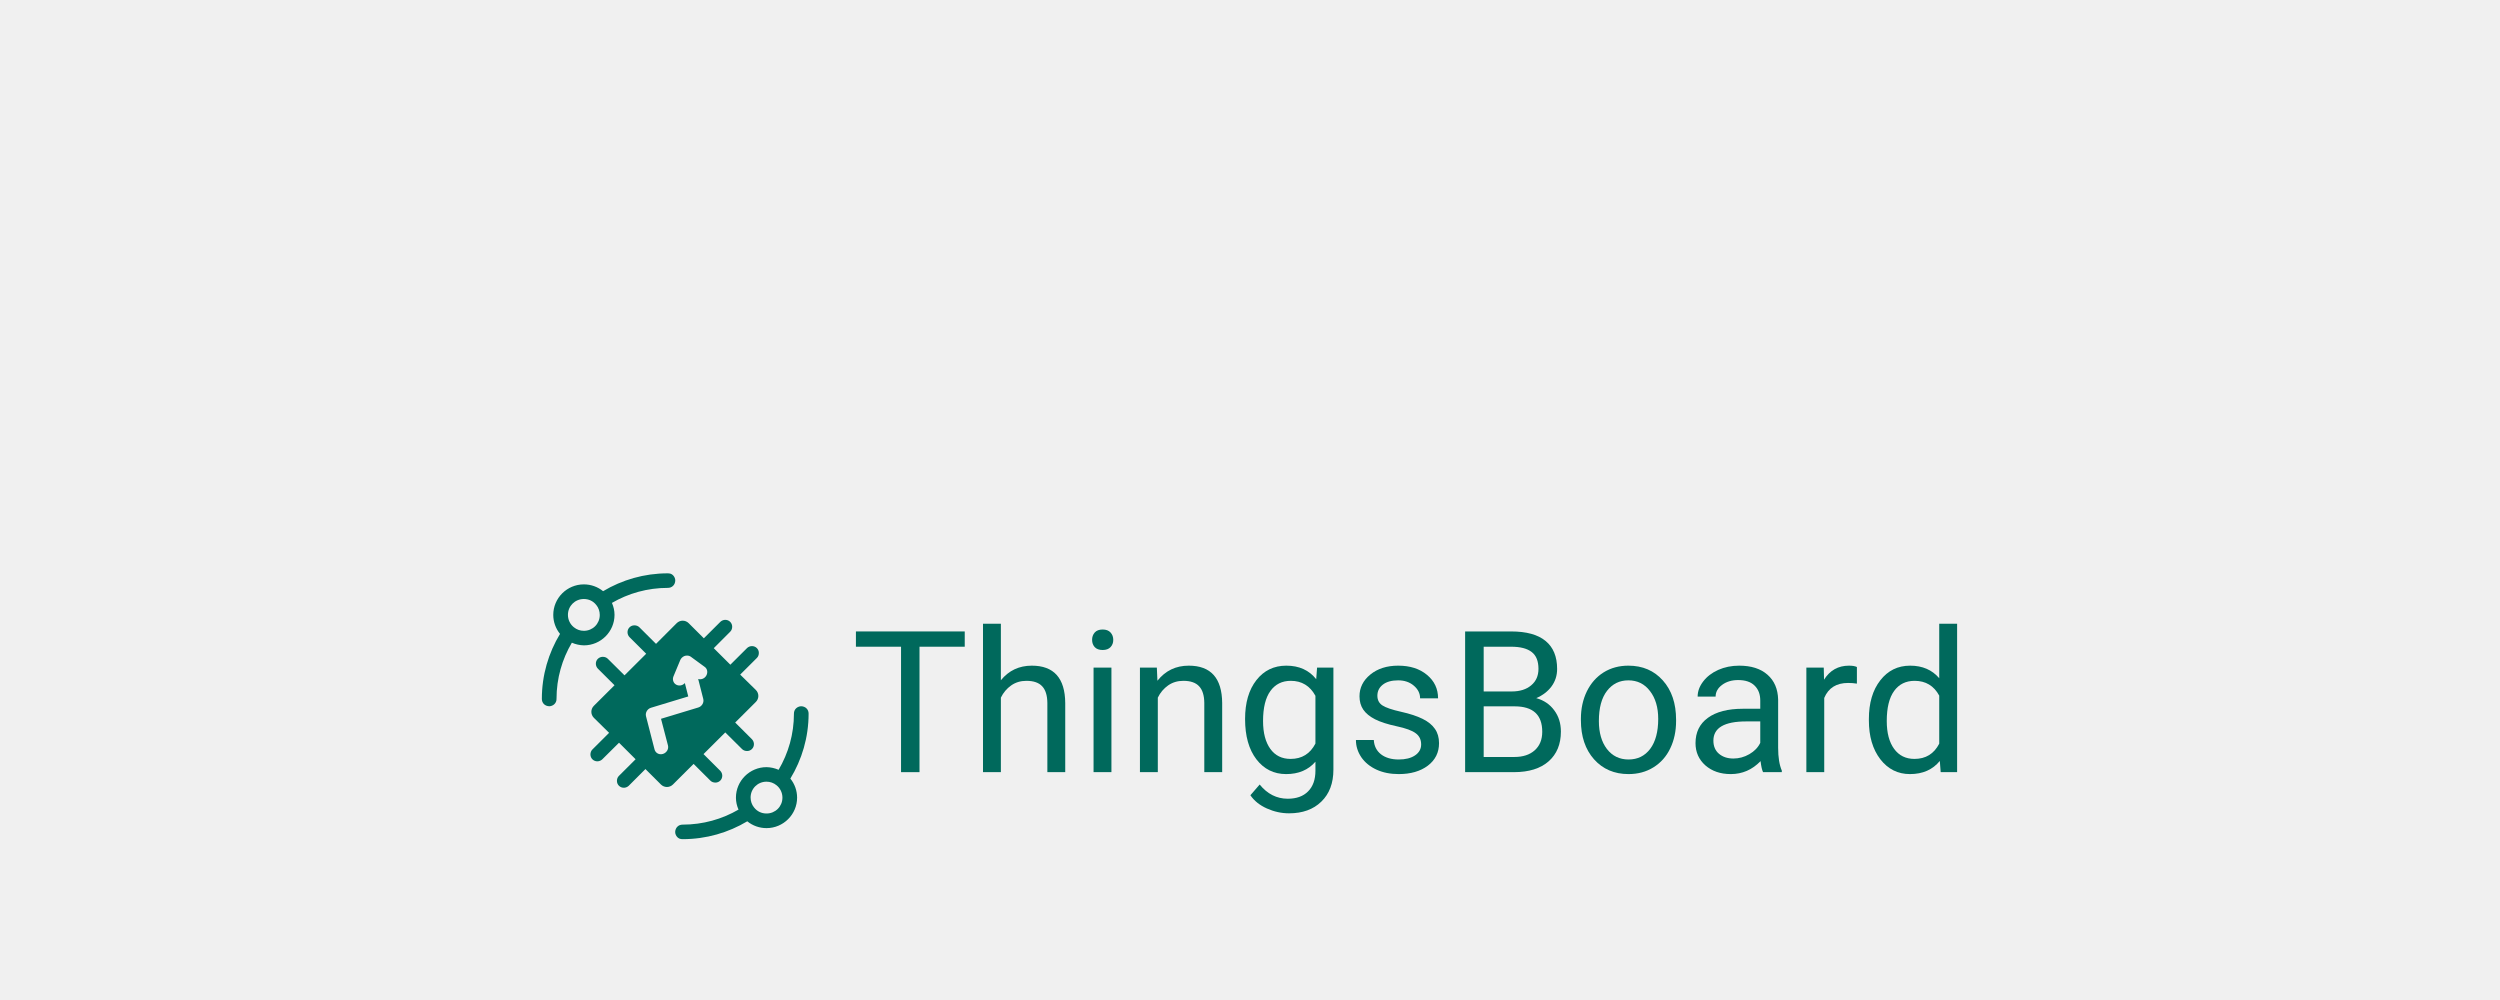
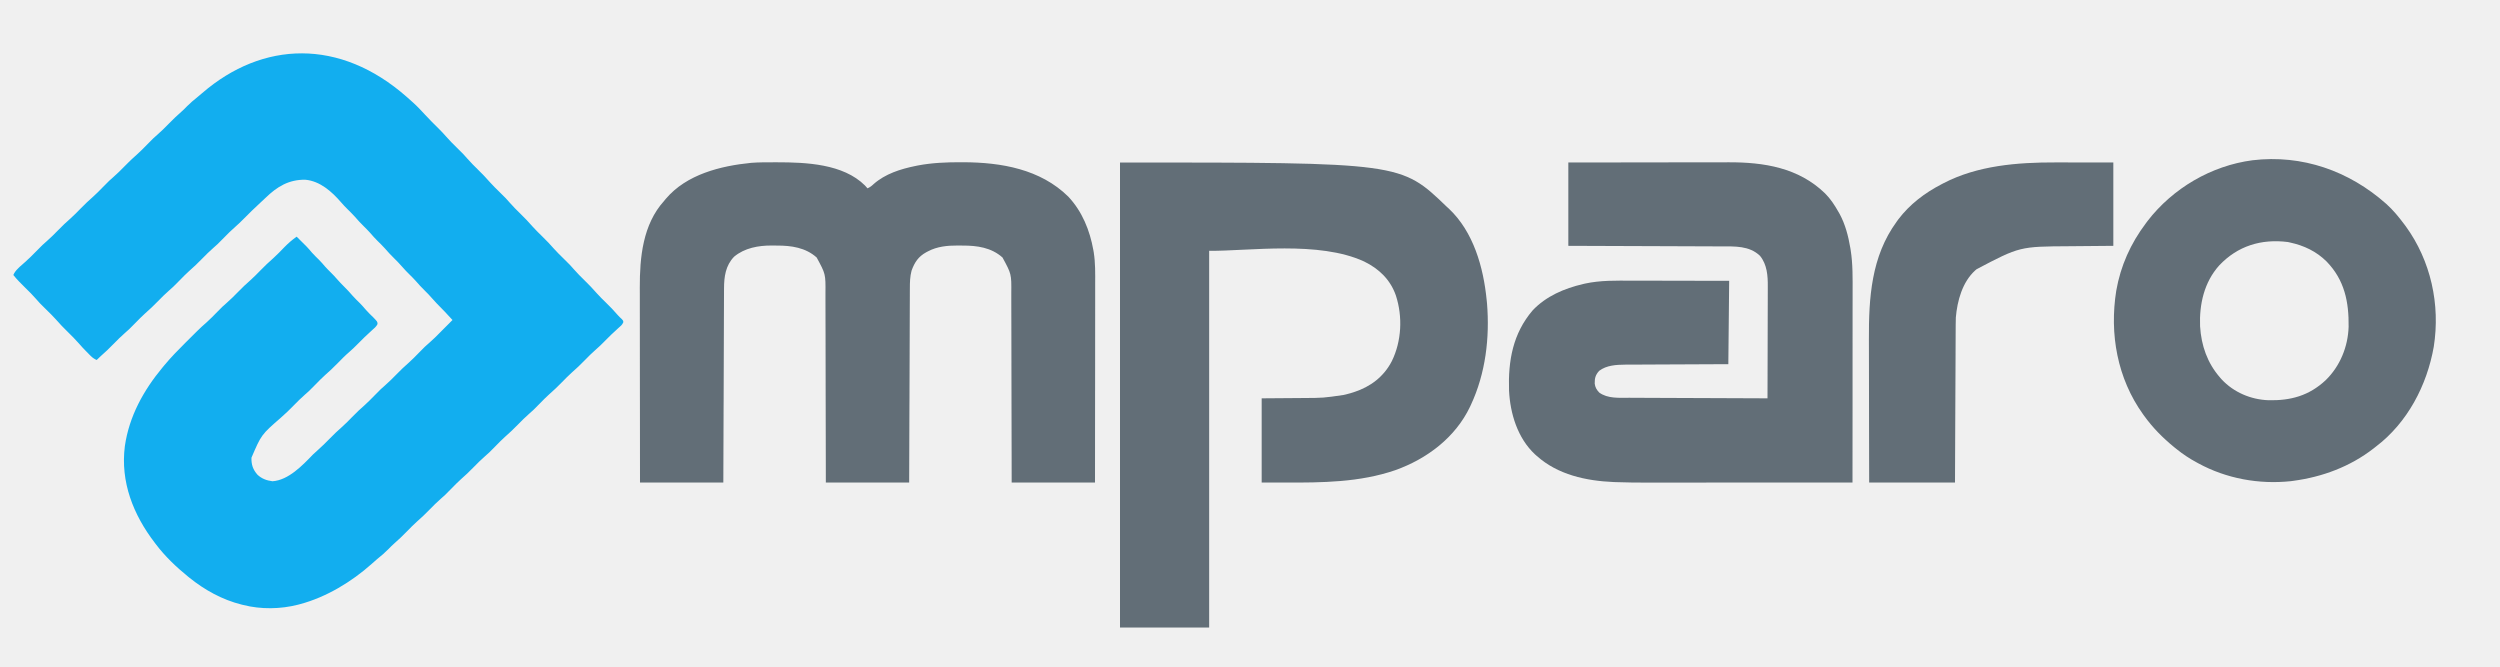
- <svg xmlns="http://www.w3.org/2000/svg" width="375" height="150" viewBox="0 0 375 150" fill="none">
-   <g clip-path="url(#clip0_1596_100898)">
-     <path fill-rule="evenodd" clip-rule="evenodd" d="M100.165 86C96.615 86 93.303 86.984 90.465 88.679C89.653 88.019 88.64 87.657 87.578 87.657C85.053 87.657 82.99 89.713 82.99 92.231C82.99 93.277 83.353 94.287 84.003 95.084C82.278 97.938 81.278 101.265 81.278 104.829C81.278 104.978 81.303 105.115 81.353 105.252C81.403 105.389 81.49 105.514 81.59 105.614C81.69 105.713 81.815 105.801 81.953 105.85C82.09 105.9 82.228 105.938 82.378 105.938C82.528 105.938 82.665 105.913 82.803 105.85C82.94 105.801 83.053 105.713 83.165 105.614C83.265 105.514 83.353 105.389 83.403 105.252C83.453 105.115 83.49 104.978 83.478 104.829C83.478 101.751 84.315 98.885 85.778 96.405C86.353 96.654 86.965 96.791 87.59 96.804C90.115 96.804 92.178 94.748 92.178 92.231C92.178 91.608 92.04 90.997 91.79 90.436C94.253 89.003 97.115 88.181 100.178 88.181C100.328 88.181 100.465 88.156 100.603 88.106C100.74 88.056 100.865 87.969 100.965 87.869C101.065 87.769 101.153 87.645 101.203 87.508C101.253 87.371 101.29 87.234 101.29 87.084C101.29 86.935 101.265 86.797 101.203 86.66C101.153 86.523 101.065 86.411 100.965 86.299C100.865 86.199 100.74 86.112 100.603 86.062C100.453 86.025 100.315 86 100.165 86ZM87.578 89.85C88.315 89.85 88.978 90.162 89.428 90.735L89.453 90.76C89.79 91.184 89.965 91.707 89.965 92.243C89.965 93.576 88.903 94.623 87.578 94.623C87.028 94.623 86.503 94.436 86.078 94.087C85.515 93.639 85.19 92.953 85.19 92.231C85.19 90.897 86.253 89.85 87.578 89.85ZM111.028 101.19L113.54 98.685C113.74 98.486 113.828 98.212 113.828 97.938C113.828 97.352 113.34 96.891 112.753 96.916C112.503 96.928 112.253 97.028 112.065 97.203L109.553 99.707L107.065 97.227C107.328 96.966 108.728 95.57 109.54 94.748C109.74 94.548 109.828 94.274 109.828 94C109.828 93.414 109.34 92.953 108.753 92.978C108.503 92.991 108.253 93.09 108.065 93.265L105.578 95.745L103.303 93.477C102.803 92.978 102.003 92.978 101.503 93.477L98.403 96.579L95.903 94.087C95.703 93.888 95.428 93.801 95.153 93.801C94.565 93.801 94.103 94.287 94.128 94.872C94.14 95.134 94.24 95.371 94.415 95.558L96.928 98.062L93.678 101.302C93.515 101.14 92.028 99.657 91.165 98.81C90.965 98.611 90.69 98.523 90.415 98.523C90.115 98.523 89.853 98.648 89.665 98.835C89.478 99.022 89.365 99.296 89.378 99.595C89.39 99.844 89.49 100.093 89.665 100.28C90.315 100.938 91.46 102.074 91.954 102.563L91.956 102.565C92.069 102.677 92.147 102.755 92.178 102.785L89.078 105.875C88.578 106.374 88.578 107.171 89.078 107.67L91.365 109.925L88.853 112.43C88.653 112.629 88.565 112.903 88.565 113.178C88.565 113.763 89.053 114.224 89.64 114.199C89.89 114.187 90.14 114.087 90.328 113.913C91.153 113.103 92.728 111.533 92.853 111.408L95.34 113.888L92.828 116.393C92.628 116.592 92.54 116.866 92.54 117.14C92.54 117.726 93.028 118.187 93.615 118.162C93.865 118.15 94.115 118.05 94.303 117.875C95.128 117.065 96.69 115.495 96.815 115.358L99.14 117.676C99.64 118.174 100.44 118.174 100.94 117.676L104.04 114.586L106.565 117.103C106.765 117.302 107.04 117.389 107.315 117.389C107.903 117.389 108.365 116.903 108.34 116.318C108.328 116.069 108.228 115.819 108.053 115.632C107.203 114.773 105.528 113.115 105.528 113.115L108.79 109.863C108.853 109.925 110.428 111.495 111.315 112.368C111.515 112.567 111.79 112.654 112.065 112.654C112.653 112.654 113.115 112.168 113.09 111.583C113.078 111.333 112.978 111.084 112.803 110.897C112.052 110.138 110.649 108.748 110.339 108.441L110.338 108.44L110.278 108.38L113.378 105.29C113.878 104.791 113.878 103.994 113.378 103.495L111.028 101.19ZM105.965 101.302C105.728 101.763 105.203 101.988 104.728 101.85L105.49 104.841C105.628 105.377 105.29 105.963 104.74 106.125L99.153 107.819L100.19 111.794C100.34 112.343 100.003 112.916 99.44 113.09C98.878 113.265 98.315 112.953 98.178 112.405L96.903 107.445C96.765 106.897 97.103 106.324 97.653 106.162L103.24 104.467L102.728 102.461C102.378 102.847 101.828 102.935 101.403 102.685C100.978 102.436 100.828 101.9 101.028 101.439L102.04 99.009C102.09 98.885 102.178 98.76 102.278 98.66C102.49 98.449 102.778 98.324 103.065 98.336C103.278 98.336 103.478 98.399 103.64 98.523L105.703 100.031C106.09 100.293 106.203 100.841 105.965 101.302ZM112.09 123.196C109.253 124.891 105.94 125.875 102.39 125.875C102.24 125.875 102.103 125.85 101.965 125.813C101.828 125.763 101.703 125.676 101.603 125.576C101.503 125.464 101.415 125.352 101.365 125.215C101.303 125.078 101.278 124.941 101.278 124.791C101.278 124.642 101.315 124.505 101.365 124.368C101.415 124.231 101.503 124.106 101.603 124.006C101.703 123.907 101.828 123.819 101.965 123.769C102.103 123.72 102.24 123.695 102.39 123.695C105.453 123.695 108.315 122.872 110.778 121.439C110.528 120.879 110.39 120.268 110.39 119.645C110.39 117.128 112.453 115.072 114.978 115.072C115.603 115.084 116.215 115.221 116.79 115.47C118.253 112.991 119.09 110.125 119.09 107.047C119.09 106.897 119.115 106.76 119.165 106.623C119.215 106.486 119.303 106.361 119.403 106.262C119.515 106.162 119.628 106.075 119.765 106.025C119.903 105.963 120.04 105.938 120.19 105.938C120.34 105.938 120.478 105.975 120.615 106.025C120.753 106.075 120.878 106.162 120.978 106.262C121.078 106.361 121.165 106.486 121.215 106.623C121.265 106.76 121.29 106.897 121.29 107.047C121.29 110.611 120.278 113.95 118.553 116.791C119.203 117.589 119.565 118.598 119.565 119.645C119.565 122.162 117.503 124.218 114.978 124.218C113.915 124.218 112.903 123.857 112.09 123.196ZM113.128 121.14C113.578 121.713 114.24 122.025 114.978 122.025C116.303 122.025 117.365 120.978 117.365 119.645C117.365 118.922 117.04 118.237 116.478 117.788C116.053 117.439 115.528 117.252 114.978 117.252C113.653 117.252 112.59 118.299 112.59 119.632C112.59 120.168 112.765 120.692 113.103 121.115L113.128 121.14Z" fill="#00695C" />
+ <svg xmlns="http://www.w3.org/2000/svg" width="375px" height="100px" viewBox="0 0 375 100" version="1.1">
+   <g id="surface1">
+     <path style=" stroke:none;fill-rule:nonzero;fill:rgb(7.059%,68.235%,93.725%);fill-opacity:1;" d="M 61.027 14.551 C 61.336 14.84 61.656 15.121 61.977 15.398 C 62.609 15.965 63.18 16.582 63.754 17.203 C 64.422 17.922 65.109 18.617 65.809 19.301 C 66.195 19.688 66.57 20.074 66.926 20.488 C 67.422 21.062 67.957 21.594 68.5 22.125 C 69.57 23.18 69.57 23.18 70.059 23.746 C 70.57 24.34 71.129 24.887 71.688 25.438 C 72.324 26.066 72.945 26.695 73.527 27.375 C 73.953 27.855 74.418 28.301 74.875 28.75 C 75.945 29.805 75.945 29.805 76.434 30.371 C 76.945 30.965 77.504 31.512 78.062 32.062 C 78.699 32.688 79.316 33.316 79.898 33.996 C 80.348 34.5 80.832 34.965 81.312 35.438 C 81.949 36.066 82.57 36.695 83.152 37.375 C 83.578 37.855 84.043 38.301 84.5 38.75 C 85.57 39.805 85.57 39.805 86.059 40.371 C 86.57 40.965 87.129 41.512 87.688 42.062 C 88.324 42.691 88.945 43.32 89.527 44 C 89.953 44.48 90.418 44.926 90.875 45.375 C 91.504 45.992 92.117 46.613 92.688 47.289 C 92.863 47.488 93.051 47.664 93.25 47.844 C 93.5 48.125 93.5 48.125 93.492 48.355 C 93.324 48.746 93.062 48.941 92.742 49.219 C 91.996 49.879 91.293 50.57 90.598 51.281 C 90.207 51.68 89.812 52.062 89.391 52.422 C 88.789 52.938 88.242 53.5 87.688 54.062 C 87.062 54.699 86.434 55.316 85.754 55.898 C 85.25 56.348 84.785 56.832 84.312 57.312 C 83.684 57.949 83.055 58.57 82.375 59.152 C 81.895 59.578 81.449 60.043 81 60.5 C 79.945 61.57 79.945 61.57 79.379 62.059 C 78.785 62.57 78.238 63.129 77.688 63.688 C 77.059 64.324 76.43 64.945 75.75 65.527 C 75.27 65.953 74.824 66.418 74.375 66.875 C 73.32 67.945 73.32 67.945 72.754 68.434 C 72.16 68.945 71.613 69.504 71.062 70.062 C 70.434 70.699 69.805 71.32 69.125 71.902 C 68.645 72.328 68.199 72.793 67.75 73.25 C 66.695 74.32 66.695 74.32 66.129 74.809 C 65.535 75.32 64.988 75.879 64.438 76.438 C 63.812 77.074 63.184 77.691 62.504 78.273 C 62 78.723 61.535 79.207 61.062 79.688 C 60.426 80.336 59.785 80.965 59.094 81.559 C 58.805 81.812 58.539 82.082 58.273 82.359 C 57.738 82.902 57.172 83.383 56.578 83.859 C 56.289 84.094 56.02 84.332 55.75 84.586 C 52.734 87.281 48.922 89.582 45 90.625 C 44.855 90.664 44.855 90.664 44.707 90.703 C 42.082 91.379 39.133 91.422 36.5 90.75 C 36.375 90.719 36.375 90.719 36.242 90.688 C 33.332 89.961 30.699 88.504 28.375 86.625 C 28.309 86.57 28.242 86.52 28.176 86.465 C 26.418 85.035 24.742 83.438 23.375 81.625 C 23.32 81.555 23.27 81.488 23.215 81.414 C 19.988 77.203 18.047 72.297 18.727 66.926 C 19.371 62.449 21.52 58.57 24.375 55.125 C 24.473 55.004 24.574 54.883 24.676 54.762 C 25.656 53.586 26.715 52.5 27.801 51.422 C 28.098 51.129 28.387 50.84 28.68 50.547 C 28.871 50.359 29.059 50.168 29.25 49.98 C 29.332 49.895 29.418 49.809 29.508 49.723 C 30 49.234 30.504 48.773 31.027 48.32 C 31.297 48.082 31.555 47.836 31.805 47.578 C 31.898 47.484 31.992 47.387 32.09 47.289 C 32.184 47.195 32.277 47.098 32.375 47 C 33.43 45.93 33.43 45.93 33.996 45.441 C 34.59 44.93 35.137 44.371 35.688 43.812 C 36.312 43.176 36.941 42.559 37.621 41.977 C 38.125 41.527 38.59 41.043 39.062 40.562 C 39.691 39.926 40.32 39.305 41 38.723 C 41.582 38.203 42.117 37.633 42.66 37.074 C 43.238 36.488 43.824 35.969 44.5 35.5 C 46.121 37.098 46.121 37.098 46.789 37.891 C 47.125 38.27 47.492 38.617 47.852 38.973 C 48.176 39.301 48.473 39.645 48.773 39.996 C 49.027 40.281 49.293 40.547 49.562 40.812 C 49.906 41.152 50.238 41.5 50.555 41.867 C 50.895 42.266 51.254 42.633 51.625 43 C 52.074 43.441 52.492 43.898 52.902 44.375 C 53.242 44.758 53.613 45.113 53.977 45.473 C 54.301 45.801 54.598 46.145 54.898 46.492 C 55.246 46.887 55.621 47.25 56 47.613 C 56.621 48.258 56.621 48.258 56.629 48.613 C 56.438 49.004 56.129 49.25 55.805 49.531 C 55.039 50.215 54.312 50.93 53.59 51.664 C 53.203 52.059 52.809 52.438 52.391 52.797 C 51.789 53.312 51.242 53.875 50.688 54.438 C 50.059 55.074 49.43 55.695 48.75 56.277 C 48.27 56.703 47.824 57.168 47.375 57.625 C 46.32 58.695 46.32 58.695 45.754 59.184 C 45.16 59.695 44.613 60.254 44.062 60.812 C 43.434 61.453 42.801 62.074 42.121 62.66 C 39.199 65.207 39.199 65.207 37.719 68.656 C 37.688 69.688 37.945 70.457 38.641 71.227 C 39.281 71.816 40.012 72.078 40.867 72.188 C 43.25 72.035 45.375 69.812 46.941 68.18 C 47.191 67.934 47.445 67.703 47.711 67.477 C 48.316 66.949 48.875 66.383 49.438 65.812 C 50.062 65.176 50.691 64.559 51.371 63.977 C 51.875 63.527 52.34 63.043 52.812 62.562 C 53.441 61.926 54.07 61.305 54.75 60.723 C 55.23 60.297 55.676 59.832 56.125 59.375 C 57.18 58.305 57.18 58.305 57.746 57.816 C 58.34 57.305 58.887 56.746 59.438 56.188 C 60.066 55.551 60.695 54.93 61.375 54.348 C 61.855 53.922 62.301 53.457 62.75 53 C 63.801 51.93 63.801 51.93 64.371 51.441 C 64.973 50.926 65.527 50.363 66.086 49.797 C 66.191 49.691 66.293 49.59 66.398 49.48 C 66.598 49.281 66.793 49.086 66.992 48.887 C 67.285 48.59 67.578 48.293 67.875 48 C 67.098 47.152 66.32 46.312 65.5 45.504 C 65.266 45.266 65.047 45.02 64.828 44.766 C 64.469 44.344 64.082 43.953 63.688 43.562 C 63.223 43.105 62.781 42.633 62.359 42.137 C 62.066 41.809 61.75 41.496 61.438 41.188 C 61.051 40.805 60.672 40.422 60.32 40.008 C 59.941 39.566 59.539 39.156 59.125 38.75 C 58.637 38.27 58.176 37.781 57.73 37.258 C 57.379 36.867 57.004 36.5 56.629 36.133 C 56.227 35.734 55.852 35.32 55.484 34.887 C 55.191 34.559 54.875 34.246 54.562 33.938 C 54.098 33.48 53.656 33.008 53.234 32.512 C 52.883 32.121 52.508 31.754 52.133 31.383 C 51.797 31.055 51.477 30.715 51.172 30.359 C 49.777 28.742 48.004 27.156 45.781 26.957 C 43.312 26.934 41.578 27.984 39.824 29.684 C 39.613 29.887 39.398 30.082 39.184 30.281 C 38.25 31.141 37.344 32.02 36.453 32.926 C 36.066 33.316 35.68 33.691 35.262 34.051 C 34.688 34.547 34.156 35.082 33.625 35.625 C 32.57 36.695 32.57 36.695 32.004 37.184 C 31.41 37.695 30.863 38.254 30.312 38.812 C 29.684 39.449 29.055 40.07 28.375 40.652 C 27.895 41.078 27.449 41.543 27 42 C 25.945 43.07 25.945 43.07 25.379 43.559 C 24.785 44.07 24.238 44.629 23.688 45.188 C 23.059 45.824 22.43 46.445 21.75 47.027 C 21.27 47.453 20.824 47.918 20.375 48.375 C 19.32 49.445 19.32 49.445 18.754 49.934 C 18.16 50.445 17.613 51.004 17.062 51.562 C 16.422 52.211 15.781 52.848 15.09 53.438 C 14.883 53.617 14.691 53.805 14.5 54 C 14.137 53.836 13.879 53.66 13.598 53.379 C 13.488 53.266 13.488 53.266 13.375 53.156 C 13.266 53.039 13.266 53.039 13.148 52.922 C 13.039 52.812 13.039 52.812 12.926 52.699 C 12.547 52.316 12.18 51.926 11.832 51.516 C 11.312 50.918 10.75 50.367 10.188 49.812 C 9.551 49.184 8.93 48.555 8.348 47.875 C 7.922 47.395 7.457 46.949 7 46.5 C 5.93 45.445 5.93 45.445 5.441 44.879 C 4.926 44.277 4.363 43.727 3.797 43.172 C 3.168 42.551 2.551 41.941 2 41.25 C 2.176 40.848 2.391 40.582 2.703 40.273 C 2.781 40.195 2.859 40.117 2.941 40.035 C 3.195 39.801 3.453 39.574 3.715 39.352 C 4.297 38.844 4.836 38.301 5.375 37.75 C 6.43 36.68 6.43 36.68 6.996 36.191 C 7.59 35.68 8.137 35.121 8.688 34.562 C 9.312 33.926 9.941 33.309 10.621 32.727 C 11.125 32.277 11.59 31.793 12.062 31.312 C 12.691 30.676 13.32 30.055 14 29.473 C 14.48 29.047 14.926 28.582 15.375 28.125 C 16.43 27.055 16.43 27.055 16.996 26.566 C 17.59 26.055 18.137 25.496 18.688 24.938 C 19.316 24.301 19.945 23.68 20.625 23.098 C 21.105 22.672 21.551 22.207 22 21.75 C 23.055 20.68 23.055 20.68 23.621 20.191 C 24.215 19.68 24.762 19.121 25.312 18.562 C 25.953 17.914 26.594 17.281 27.285 16.688 C 27.551 16.457 27.797 16.207 28.039 15.953 C 28.547 15.441 29.082 14.988 29.645 14.539 C 29.879 14.348 30.109 14.156 30.336 13.957 C 39.383 6.152 50.977 5.688 61.027 14.551 Z M 61.027 14.551 " />
+     <path style=" stroke:none;fill-rule:nonzero;fill:rgb(38.431%,43.137%,46.667%);fill-opacity:1;" d="M 116.195 24.344 C 116.32 24.344 116.445 24.344 116.574 24.344 C 120.887 24.348 126.465 24.562 129.742 27.82 C 129.871 27.961 130 28.105 130.125 28.25 C 130.5 28.082 130.754 27.895 131.047 27.609 C 132.785 26.074 135.074 25.355 137.305 24.898 C 137.422 24.875 137.543 24.852 137.664 24.824 C 139.809 24.418 141.965 24.328 144.141 24.336 C 144.262 24.336 144.387 24.336 144.512 24.336 C 150.176 24.355 156.062 25.367 160.25 29.5 C 162.328 31.719 163.469 34.539 164 37.5 C 164.02 37.617 164.043 37.734 164.062 37.852 C 164.312 39.438 164.285 41.02 164.277 42.617 C 164.277 42.941 164.277 43.27 164.277 43.594 C 164.277 44.289 164.277 44.988 164.277 45.684 C 164.273 46.691 164.273 47.699 164.273 48.707 C 164.273 50.344 164.27 51.98 164.27 53.617 C 164.266 55.203 164.266 56.793 164.266 58.379 C 164.262 58.527 164.262 58.527 164.262 58.676 C 164.262 59.168 164.262 59.66 164.262 60.152 C 164.262 64.227 164.254 68.301 164.25 72.375 C 160.125 72.375 156 72.375 151.75 72.375 C 151.75 71.445 151.746 70.516 151.746 69.555 C 151.742 66.574 151.734 63.594 151.727 60.609 C 151.727 60.148 151.727 59.684 151.723 59.219 C 151.723 59.129 151.723 59.035 151.723 58.941 C 151.719 57.449 151.719 55.957 151.715 54.465 C 151.715 52.934 151.711 51.398 151.707 49.867 C 151.703 48.922 151.699 47.98 151.699 47.035 C 151.699 46.309 151.699 45.582 151.695 44.855 C 151.695 44.562 151.695 44.266 151.695 43.969 C 151.719 41.098 151.719 41.098 150.375 38.625 C 148.711 37.133 146.562 36.828 144.414 36.836 C 144.16 36.836 143.902 36.832 143.645 36.828 C 142.117 36.82 140.566 36.973 139.195 37.703 C 139.113 37.746 139.027 37.789 138.941 37.836 C 137.754 38.488 137.203 39.324 136.738 40.586 C 136.496 41.477 136.48 42.359 136.48 43.273 C 136.48 43.461 136.48 43.461 136.477 43.652 C 136.477 44.07 136.477 44.484 136.473 44.902 C 136.473 45.203 136.473 45.5 136.469 45.801 C 136.469 46.527 136.465 47.254 136.461 47.98 C 136.461 48.828 136.457 49.676 136.453 50.523 C 136.449 52.031 136.441 53.543 136.438 55.055 C 136.434 56.52 136.426 57.984 136.422 59.453 C 136.422 59.59 136.422 59.59 136.422 59.727 C 136.418 60.18 136.418 60.633 136.414 61.09 C 136.402 64.852 136.387 68.613 136.375 72.375 C 132.25 72.375 128.125 72.375 123.875 72.375 C 123.875 71.445 123.871 70.516 123.871 69.555 C 123.867 66.574 123.859 63.594 123.852 60.609 C 123.852 60.148 123.852 59.684 123.848 59.219 C 123.848 59.129 123.848 59.035 123.848 58.941 C 123.844 57.449 123.844 55.957 123.84 54.465 C 123.84 52.934 123.836 51.398 123.832 49.867 C 123.828 48.922 123.824 47.98 123.824 47.035 C 123.824 46.309 123.824 45.582 123.82 44.855 C 123.82 44.562 123.82 44.266 123.82 43.969 C 123.844 41.098 123.844 41.098 122.5 38.625 C 120.836 37.133 118.684 36.828 116.535 36.836 C 116.273 36.836 116.016 36.832 115.758 36.828 C 113.766 36.82 111.691 37.188 110.121 38.5 C 108.84 39.809 108.605 41.516 108.605 43.258 C 108.605 43.383 108.605 43.508 108.602 43.637 C 108.602 44.055 108.602 44.469 108.598 44.887 C 108.598 45.188 108.598 45.488 108.594 45.785 C 108.594 46.516 108.59 47.242 108.586 47.969 C 108.586 48.816 108.582 49.664 108.578 50.512 C 108.574 52.023 108.566 53.531 108.562 55.043 C 108.559 56.512 108.551 57.977 108.547 59.445 C 108.547 59.535 108.547 59.625 108.547 59.719 C 108.543 60.172 108.543 60.629 108.539 61.082 C 108.527 64.848 108.512 68.609 108.5 72.375 C 104.375 72.375 100.25 72.375 96 72.375 C 95.996 68.34 95.988 64.309 95.988 60.273 C 95.988 59.797 95.988 59.316 95.984 58.84 C 95.984 58.746 95.984 58.648 95.984 58.551 C 95.984 57.02 95.984 55.484 95.98 53.949 C 95.977 52.375 95.977 50.797 95.977 49.219 C 95.977 48.25 95.977 47.277 95.973 46.305 C 95.973 45.559 95.973 44.809 95.973 44.062 C 95.973 43.758 95.973 43.453 95.969 43.148 C 95.957 38.59 96.418 33.668 99.625 30.125 C 99.75 29.973 99.75 29.973 99.879 29.816 C 102.988 26.152 108.09 24.883 112.676 24.426 C 113.848 24.336 115.023 24.344 116.195 24.344 Z M 116.195 24.344 " />
+     <path style=" stroke:none;fill-rule:nonzero;fill:rgb(38.431%,43.137%,46.667%);fill-opacity:1;" d="M 168 24.375 C 210.125 24.375 210.125 24.375 217 31 C 217.105 31.098 217.211 31.191 217.32 31.289 C 221.027 34.773 222.516 40.098 223 45 C 223.016 45.164 223.031 45.328 223.051 45.496 C 223.473 50.672 222.84 56.023 220.625 60.75 C 220.586 60.832 220.547 60.918 220.508 61.004 C 218.301 65.629 214.059 68.816 209.312 70.52 C 203.945 72.363 198.324 72.402 192.711 72.383 C 191.57 72.379 190.426 72.379 189.25 72.375 C 189.25 68.207 189.25 64.043 189.25 59.75 C 193.969 59.711 193.969 59.711 195.441 59.703 C 198.488 59.688 198.488 59.688 201.5 59.25 C 201.629 59.223 201.758 59.195 201.891 59.164 C 202.195 59.09 202.492 59.008 202.789 58.914 C 202.891 58.883 202.992 58.852 203.098 58.816 C 205.578 58.012 207.582 56.5 208.781 54.156 C 210.246 51.156 210.414 47.504 209.387 44.34 C 208.562 41.957 206.863 40.32 204.625 39.227 C 197.828 36.086 187.355 37.668 181.375 37.625 C 181.375 56.27 181.375 74.914 181.375 94.125 C 176.961 94.125 172.547 94.125 168 94.125 C 168 71.109 168 48.09 168 24.375 Z M 168 24.375 " />
+     <path style=" stroke:none;fill-rule:nonzero;fill:rgb(38.431%,43.137%,46.667%);fill-opacity:1;" d="M 235.25 24.375 C 241.754 24.363 241.754 24.363 244.492 24.363 C 246.379 24.359 248.262 24.359 250.148 24.355 C 251.523 24.355 252.898 24.352 254.27 24.352 C 254.996 24.352 255.723 24.352 256.449 24.348 C 257.137 24.348 257.82 24.348 258.508 24.348 C 258.758 24.348 259.008 24.348 259.258 24.344 C 264.594 24.324 269.781 25.152 273.75 29 C 274.574 29.824 275.176 30.738 275.75 31.75 C 275.852 31.926 275.852 31.926 275.953 32.105 C 276.797 33.676 277.242 35.391 277.539 37.141 C 277.559 37.258 277.578 37.371 277.598 37.492 C 277.934 39.609 277.895 41.758 277.891 43.895 C 277.891 44.207 277.891 44.52 277.891 44.828 C 277.891 45.496 277.891 46.164 277.887 46.832 C 277.887 47.797 277.887 48.762 277.887 49.727 C 277.887 51.289 277.887 52.855 277.883 54.422 C 277.883 55.941 277.883 57.461 277.883 58.98 C 277.883 59.121 277.883 59.121 277.883 59.266 C 277.883 59.734 277.883 60.207 277.883 60.68 C 277.879 64.578 277.879 68.477 277.875 72.375 C 273.629 72.379 269.383 72.379 265.137 72.383 C 264.633 72.383 264.129 72.383 263.629 72.383 C 263.527 72.383 263.426 72.383 263.324 72.383 C 261.711 72.383 260.094 72.383 258.48 72.383 C 256.82 72.387 255.16 72.387 253.5 72.387 C 252.477 72.387 251.453 72.387 250.434 72.387 C 249.73 72.391 249.023 72.391 248.32 72.391 C 247.918 72.391 247.512 72.391 247.109 72.391 C 245.551 72.391 243.996 72.379 242.438 72.32 C 242.316 72.316 242.191 72.312 242.066 72.309 C 237.914 72.129 233.664 71.219 230.5 68.375 C 230.367 68.258 230.367 68.258 230.234 68.141 C 227.633 65.699 226.523 62.039 226.355 58.57 C 226.211 54.094 226.93 50.039 229.895 46.559 C 231.914 44.418 234.66 43.258 237.477 42.602 C 237.559 42.582 237.641 42.562 237.723 42.543 C 240.066 42.031 242.453 42.09 244.84 42.102 C 245.352 42.102 245.863 42.102 246.375 42.102 C 247.344 42.102 248.309 42.105 249.277 42.105 C 250.586 42.109 251.895 42.113 253.203 42.113 C 255.262 42.117 257.316 42.121 259.375 42.125 C 259.332 46.25 259.293 50.375 259.25 54.625 C 258.062 54.629 256.875 54.633 255.652 54.641 C 254.898 54.645 254.141 54.648 253.387 54.652 C 252.191 54.656 250.996 54.664 249.797 54.668 C 248.926 54.672 248.055 54.676 247.184 54.68 C 246.723 54.684 246.262 54.688 245.801 54.688 C 245.285 54.688 244.766 54.691 244.25 54.695 C 244.102 54.695 243.949 54.695 243.797 54.695 C 242.438 54.711 240.988 54.781 239.875 55.625 C 239.316 56.242 239.195 56.73 239.207 57.547 C 239.277 58.094 239.496 58.477 239.875 58.875 C 241.141 59.816 242.887 59.664 244.379 59.664 C 244.605 59.668 244.832 59.668 245.059 59.668 C 245.672 59.672 246.285 59.676 246.895 59.676 C 247.539 59.676 248.18 59.68 248.82 59.684 C 250.031 59.691 251.246 59.695 252.457 59.699 C 253.84 59.703 255.223 59.711 256.602 59.715 C 259.445 59.73 262.285 59.738 265.125 59.75 C 265.133 57.383 265.141 55.02 265.145 52.652 C 265.145 51.555 265.148 50.457 265.152 49.359 C 265.156 48.398 265.16 47.441 265.16 46.484 C 265.16 45.977 265.16 45.469 265.164 44.965 C 265.168 44.484 265.168 44.008 265.168 43.527 C 265.168 43.355 265.168 43.18 265.168 43.004 C 265.184 41.375 265.07 39.684 264 38.375 C 262.391 36.832 260.203 36.961 258.125 36.961 C 257.875 36.957 257.625 36.957 257.375 36.957 C 256.699 36.953 256.023 36.949 255.348 36.949 C 254.641 36.949 253.934 36.945 253.227 36.941 C 251.891 36.934 250.555 36.93 249.215 36.926 C 247.406 36.922 245.598 36.914 243.789 36.906 C 240.945 36.895 238.098 36.883 235.25 36.875 C 235.25 32.75 235.25 28.625 235.25 24.375 Z M 235.25 24.375 " />
+     <path style=" stroke:none;fill-rule:nonzero;fill:rgb(38.431%,43.137%,46.667%);fill-opacity:1;" d="M 357.93 30.574 C 358.957 31.496 359.801 32.523 360.625 33.625 C 360.703 33.73 360.781 33.832 360.863 33.941 C 364.629 39.133 366.062 45.688 365.066 52 C 364.055 57.781 361.121 63.41 356.375 67 C 356.258 67.094 356.141 67.184 356.023 67.277 C 352.52 69.996 348.371 71.539 344 72.125 C 343.816 72.148 343.816 72.148 343.629 72.176 C 338.863 72.684 333.957 71.793 329.75 69.5 C 329.672 69.461 329.598 69.418 329.52 69.375 C 328.441 68.797 327.453 68.141 326.5 67.375 C 326.371 67.273 326.242 67.168 326.109 67.062 C 324.422 65.688 322.902 64.145 321.625 62.375 C 321.574 62.305 321.52 62.23 321.469 62.16 C 317.598 56.773 316.402 50.105 317.438 43.605 C 318.086 39.875 319.602 36.516 321.875 33.5 C 321.961 33.383 322.043 33.27 322.133 33.148 C 325.941 28.223 331.699 24.852 337.871 24.039 C 345.332 23.152 352.359 25.633 357.93 30.574 Z M 332.875 39.82 C 330.625 42.324 329.879 45.648 330.012 48.941 C 330.191 51.84 331.094 54.43 333 56.625 C 333.082 56.719 333.16 56.812 333.246 56.906 C 335.066 58.859 337.641 59.941 340.277 60.035 C 343.609 60.105 346.352 59.359 348.836 57.043 C 351.004 54.941 352.195 52.023 352.293 49.023 C 352.34 45.273 351.688 42.016 348.992 39.23 C 347.453 37.703 345.598 36.828 343.5 36.375 C 343.332 36.34 343.332 36.34 343.164 36.301 C 339.184 35.805 335.645 36.883 332.875 39.82 Z M 332.875 39.82 " />
+     <path style=" stroke:none;fill-rule:nonzero;fill:rgb(38.431%,43.137%,46.667%);fill-opacity:1;" d="M 308.332 24.363 C 308.555 24.363 308.781 24.363 309.004 24.363 C 309.82 24.363 310.637 24.367 311.453 24.367 C 314.199 24.371 314.199 24.371 317 24.375 C 317 28.5 317 32.625 317 36.875 C 311.984 36.922 311.984 36.922 310.418 36.934 C 302.961 36.977 302.961 36.977 296.5 40.375 C 296.422 40.441 296.344 40.508 296.266 40.574 C 294.352 42.316 293.59 45.125 293.375 47.625 C 293.359 47.984 293.355 48.34 293.355 48.699 C 293.355 48.801 293.355 48.902 293.352 49.008 C 293.352 49.348 293.352 49.688 293.348 50.023 C 293.348 50.27 293.348 50.512 293.344 50.758 C 293.344 51.418 293.34 52.078 293.336 52.738 C 293.336 53.426 293.332 54.117 293.328 54.809 C 293.32 56.117 293.316 57.422 293.309 58.73 C 293.305 60.496 293.293 62.262 293.285 64.027 C 293.273 66.812 293.262 69.594 293.25 72.375 C 289 72.375 284.754 72.375 280.375 72.375 C 280.359 65.793 280.359 65.793 280.355 63.02 C 280.355 61.109 280.352 59.199 280.348 57.289 C 280.344 55.898 280.34 54.508 280.34 53.117 C 280.34 52.379 280.34 51.645 280.336 50.91 C 280.312 44.66 280.68 38.48 284.5 33.25 C 284.578 33.141 284.656 33.035 284.734 32.922 C 286.477 30.625 288.711 28.941 291.25 27.625 C 291.332 27.582 291.41 27.539 291.496 27.496 C 296.621 24.816 302.648 24.348 308.332 24.363 Z M 308.332 24.363 " />
  </g>
-   <path d="M144.71 97.008H137.926V115.823H135.157V97.008H128.388V94.717H144.71V97.008Z" fill="#00695C" />
-   <path d="M150.131 102.038C151.32 100.578 152.866 99.849 154.77 99.849C158.085 99.849 159.757 101.719 159.786 105.459V115.823H157.104V105.444C157.094 104.313 156.833 103.478 156.321 102.936C155.818 102.395 155.031 102.125 153.958 102.125C153.088 102.125 152.325 102.357 151.668 102.82C151.011 103.284 150.499 103.893 150.131 104.647V115.823H147.45V93.558H150.131V102.038Z" fill="#00695C" />
-   <path d="M166.714 115.823H164.033V100.138H166.714V115.823ZM163.815 95.978C163.815 95.543 163.946 95.176 164.207 94.876C164.477 94.576 164.873 94.427 165.395 94.427C165.917 94.427 166.313 94.576 166.584 94.876C166.855 95.176 166.99 95.543 166.99 95.978C166.99 96.413 166.855 96.775 166.584 97.065C166.313 97.355 165.917 97.5 165.395 97.5C164.873 97.5 164.477 97.355 164.207 97.065C163.946 96.775 163.815 96.413 163.815 95.978Z" fill="#00695C" />
-   <path d="M173.527 100.139L173.614 102.11C174.813 100.602 176.378 99.849 178.311 99.849C181.626 99.849 183.298 101.719 183.327 105.459V115.823H180.645V105.444C180.635 104.313 180.374 103.477 179.862 102.936C179.36 102.395 178.572 102.124 177.499 102.124C176.63 102.124 175.866 102.356 175.209 102.82C174.552 103.284 174.04 103.893 173.672 104.647V115.823H170.991V100.139H173.527Z" fill="#00695C" />
-   <path d="M186.762 107.85C186.762 105.405 187.327 103.463 188.458 102.023C189.589 100.573 191.087 99.849 192.952 99.849C194.865 99.849 196.358 100.525 197.431 101.878L197.561 100.139H200.011V115.446C200.011 117.476 199.407 119.075 198.199 120.244C197.001 121.414 195.387 121.998 193.358 121.998C192.227 121.998 191.121 121.757 190.038 121.273C188.956 120.79 188.13 120.128 187.559 119.287L188.951 117.678C190.101 119.099 191.507 119.809 193.169 119.809C194.474 119.809 195.489 119.442 196.213 118.708C196.948 117.973 197.315 116.939 197.315 115.606V114.257C196.242 115.494 194.778 116.113 192.923 116.113C191.087 116.113 189.598 115.374 188.458 113.895C187.327 112.416 186.762 110.402 186.762 107.85ZM189.458 108.155C189.458 109.923 189.821 111.315 190.546 112.33C191.27 113.335 192.285 113.837 193.59 113.837C195.281 113.837 196.523 113.069 197.315 111.532V104.371C196.494 102.873 195.261 102.124 193.619 102.124C192.314 102.124 191.294 102.632 190.56 103.647C189.826 104.661 189.458 106.164 189.458 108.155Z" fill="#00695C" />
-   <path d="M213.173 111.663C213.173 110.938 212.898 110.377 212.347 109.981C211.806 109.575 210.854 109.227 209.491 108.937C208.138 108.648 207.061 108.3 206.259 107.894C205.466 107.488 204.877 107.005 204.49 106.444C204.113 105.884 203.925 105.217 203.925 104.444C203.925 103.159 204.466 102.071 205.549 101.182C206.641 100.293 208.032 99.849 209.723 99.849C211.502 99.849 212.941 100.308 214.043 101.226C215.154 102.144 215.71 103.318 215.71 104.748H213.014C213.014 104.014 212.7 103.381 212.072 102.849C211.453 102.318 210.67 102.052 209.723 102.052C208.747 102.052 207.984 102.265 207.433 102.69C206.882 103.115 206.607 103.671 206.607 104.357C206.607 105.004 206.863 105.492 207.375 105.821C207.887 106.149 208.81 106.464 210.144 106.763C211.487 107.063 212.574 107.42 213.405 107.836C214.236 108.251 214.85 108.754 215.246 109.343C215.652 109.923 215.855 110.634 215.855 111.474C215.855 112.876 215.295 114.001 214.174 114.852C213.053 115.693 211.598 116.113 209.81 116.113C208.554 116.113 207.443 115.891 206.476 115.446C205.51 115.002 204.751 114.383 204.2 113.591C203.659 112.789 203.389 111.924 203.389 110.996H206.07C206.119 111.895 206.476 112.61 207.143 113.141C207.82 113.663 208.709 113.924 209.81 113.924C210.825 113.924 211.637 113.721 212.246 113.315C212.864 112.9 213.173 112.349 213.173 111.663Z" fill="#00695C" />
-   <path d="M219.769 115.823V94.717H226.669C228.96 94.717 230.68 95.191 231.83 96.138C232.989 97.085 233.569 98.486 233.569 100.342C233.569 101.327 233.289 102.202 232.728 102.965C232.168 103.719 231.404 104.304 230.438 104.719C231.578 105.038 232.477 105.647 233.134 106.546C233.801 107.435 234.134 108.498 234.134 109.735C234.134 111.629 233.521 113.117 232.294 114.2C231.066 115.282 229.332 115.823 227.09 115.823H219.769ZM222.552 105.952V113.547H227.148C228.442 113.547 229.462 113.214 230.206 112.547C230.96 111.871 231.337 110.943 231.337 109.764C231.337 107.222 229.955 105.952 227.191 105.952H222.552ZM222.552 103.719H226.756C227.974 103.719 228.945 103.415 229.67 102.806C230.404 102.197 230.771 101.371 230.771 100.327C230.771 99.168 230.433 98.327 229.757 97.805C229.08 97.273 228.051 97.008 226.669 97.008H222.552V103.719Z" fill="#00695C" />
-   <path d="M237.135 107.836C237.135 106.299 237.435 104.917 238.034 103.69C238.643 102.463 239.483 101.516 240.556 100.849C241.638 100.182 242.871 99.849 244.253 99.849C246.388 99.849 248.113 100.588 249.428 102.066C250.751 103.545 251.413 105.512 251.413 107.966V108.155C251.413 109.682 251.119 111.054 250.529 112.272C249.949 113.48 249.113 114.422 248.021 115.098C246.939 115.775 245.692 116.113 244.281 116.113C242.155 116.113 240.43 115.374 239.106 113.895C237.792 112.416 237.135 110.46 237.135 108.024V107.836ZM239.831 108.155C239.831 109.894 240.232 111.291 241.034 112.344C241.846 113.397 242.929 113.924 244.281 113.924C245.644 113.924 246.726 113.393 247.529 112.33C248.331 111.257 248.732 109.759 248.732 107.836C248.732 106.116 248.321 104.724 247.5 103.661C246.688 102.588 245.605 102.052 244.253 102.052C242.929 102.052 241.861 102.579 241.049 103.632C240.237 104.685 239.831 106.193 239.831 108.155Z" fill="#00695C" />
-   <path d="M264.459 115.823C264.305 115.514 264.179 114.963 264.083 114.17C262.836 115.465 261.348 116.113 259.618 116.113C258.072 116.113 256.801 115.678 255.805 114.808C254.82 113.929 254.327 112.818 254.327 111.474C254.327 109.841 254.945 108.575 256.182 107.676C257.429 106.768 259.178 106.314 261.43 106.314H264.039V105.082C264.039 104.144 263.759 103.4 263.198 102.849C262.638 102.289 261.812 102.009 260.72 102.009C259.763 102.009 258.961 102.25 258.313 102.733C257.666 103.216 257.342 103.801 257.342 104.487H254.646C254.646 103.705 254.921 102.951 255.472 102.226C256.033 101.491 256.786 100.912 257.733 100.486C258.69 100.061 259.739 99.849 260.879 99.849C262.686 99.849 264.102 100.303 265.126 101.211C266.151 102.11 266.682 103.352 266.721 104.937V112.156C266.721 113.595 266.904 114.741 267.272 115.591V115.823H264.459ZM260.009 113.779C260.85 113.779 261.647 113.562 262.401 113.127C263.155 112.692 263.701 112.127 264.039 111.431V108.213H261.937C258.651 108.213 257.009 109.174 257.009 111.097C257.009 111.938 257.289 112.595 257.849 113.069C258.41 113.542 259.13 113.779 260.009 113.779Z" fill="#00695C" />
-   <path d="M278.535 102.545C278.129 102.477 277.689 102.443 277.216 102.443C275.457 102.443 274.264 103.192 273.635 104.69V115.823H270.954V100.139H273.563L273.606 101.951C274.486 100.549 275.733 99.849 277.346 99.849C277.868 99.849 278.264 99.916 278.535 100.052V102.545Z" fill="#00695C" />
-   <path d="M280.332 107.85C280.332 105.444 280.903 103.511 282.043 102.052C283.183 100.583 284.676 99.849 286.522 99.849C288.358 99.849 289.813 100.477 290.885 101.733V93.558H293.567V115.823H291.103L290.972 114.142C289.9 115.456 288.407 116.113 286.493 116.113C284.676 116.113 283.193 115.369 282.043 113.881C280.903 112.392 280.332 110.45 280.332 108.053V107.85ZM283.014 108.155C283.014 109.933 283.381 111.325 284.116 112.33C284.85 113.335 285.865 113.837 287.16 113.837C288.861 113.837 290.103 113.074 290.885 111.547V104.342C290.083 102.864 288.851 102.125 287.189 102.125C285.875 102.125 284.85 102.632 284.116 103.647C283.381 104.661 283.014 106.164 283.014 108.155Z" fill="#00695C" />
-   <defs>
-     <clipPath id="clip0_1596_100898">
-       <rect width="40" height="40" fill="white" transform="translate(81.2778 86)" />
-     </clipPath>
-   </defs>
</svg>
